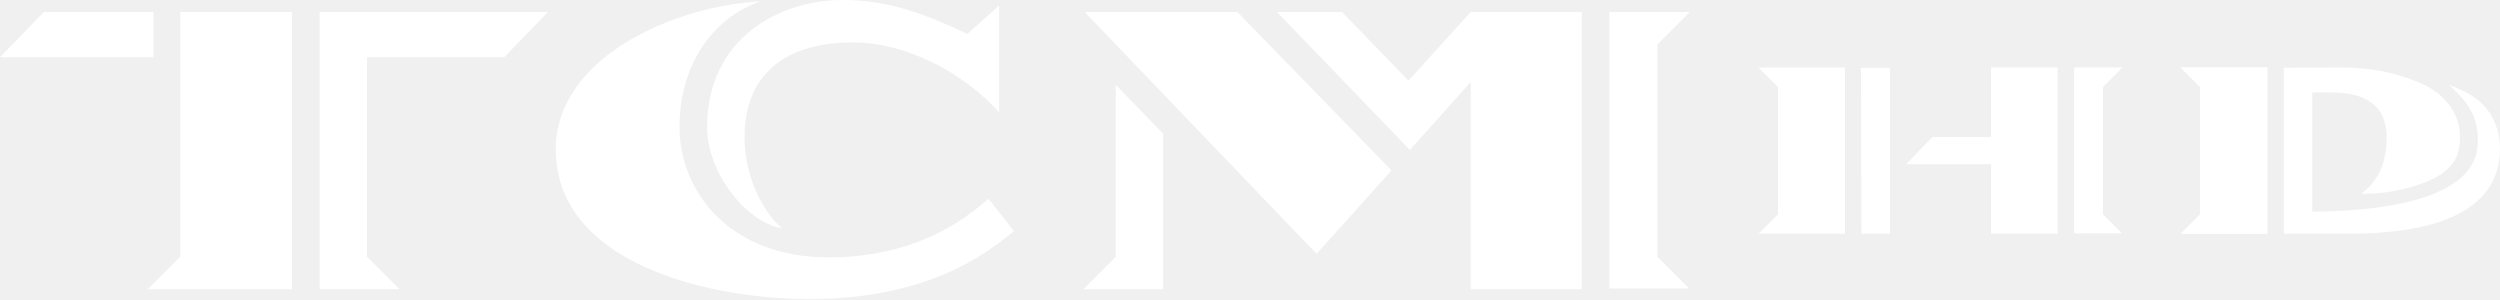
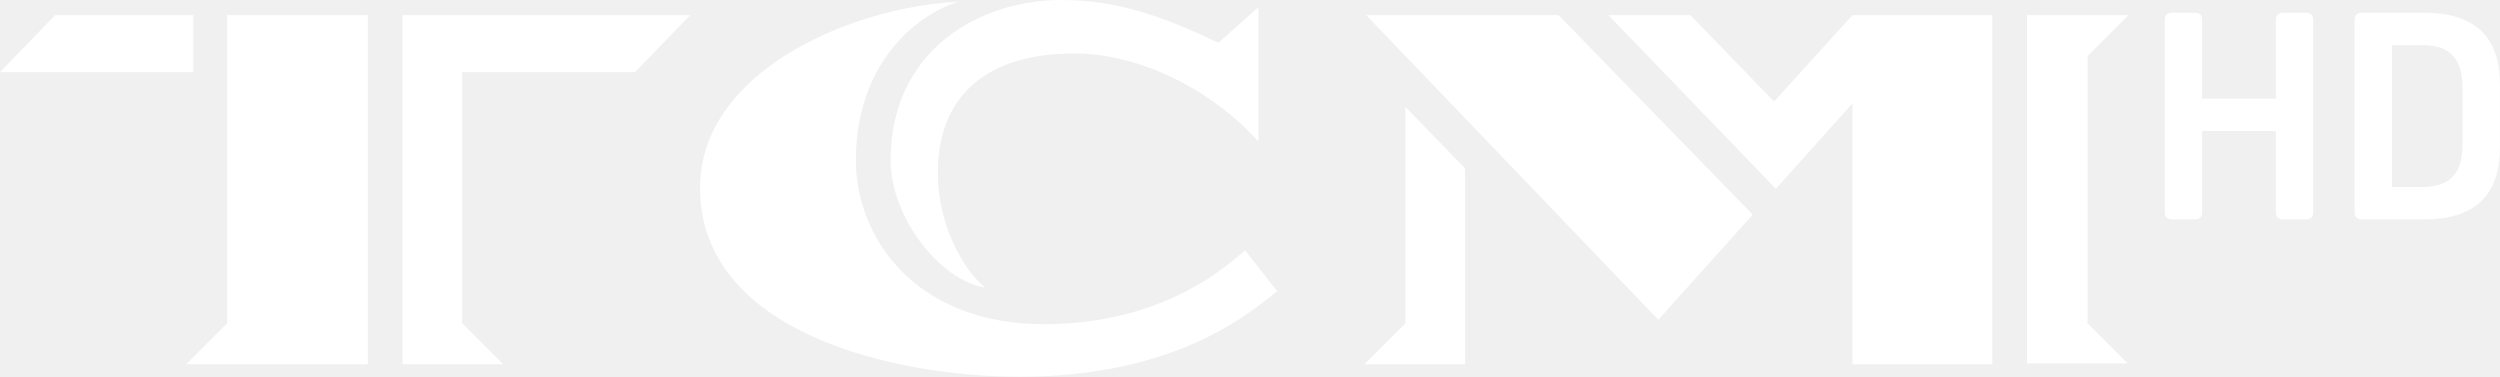
- <svg xmlns="http://www.w3.org/2000/svg" xmlns:xlink="http://www.w3.org/1999/xlink" width="887.62pt" height="106.19pt" version="1.1" viewBox="0 0 887.62 106.19">
-   <g transform="translate(2e-7 214.77)" fill="#fff">
-     <path d="m655.07-190.8v59.024h-30.717l6.926-6.926v-45.172l-6.926-6.926z" stroke-width="1.506" />
-     <path d="m660.88-131.78h10.167v-58.895h-10.318z" stroke-width="1.506" />
-     <path d="m706.89-190.82v24.703h-20.786l-9.339 9.64h30.125l9e-4 24.703h23.648v-59.047zm29.523 0v58.896h17.021l-6.928-6.928h0.15v-45.038l6.929-6.929z" stroke-width="1.506" />
-     <path id="a" d="m804.99-190.8v59.024h-30.717l6.926-6.926v-45.172l-6.926-6.926z" fill="#fff" stroke-width="1.506" />
-     <g transform="matrix(.16336 0 0 .16336 770.4 -218.62)" fill="#fff">
-       <path transform="matrix(2.7546 0 0 2.7546 -188.33 1533.4)" d="m203.05-494.86-44.748 0.199v130.96h50.922c56 0 119.73-11.536 119.65-67.681-0.978-25.813-14.412-40.904-40.246-49.623 17.186 15.199 24.381 27.71 22.402 49.623-5.52 45.831-93.55 50.063-130.31 50.213v-94.029h14.998c31.208 0 43.719 13.743 43.719 35.441 0 19.331-5.989 34.122-20.078 44.455 21.592 0.58 47.985-5.589 63.174-15.351 10.031-7.476 14.853-14.705 14.768-29.504 0-19.938-14.147-35.469-31.725-42.59-20.096-8.622-40.439-12.117-62.527-12.117z" fill="#fff" stroke-width=".363" />
-     </g>
-     <use transform="translate(3e-5,2e-6)" width="100%" height="100%" fill="#ffffff" xlink:href="#a" />
-   </g>
-   <use transform="translate(332.37 736.97)" width="100%" height="100%" fill="#ffffff" xlink:href="##1a1a1aff" />
-   <g fill="#fff" stroke-width="2.51">
+ <svg xmlns="http://www.w3.org/2000/svg" xmlns:xlink="http://www.w3.org/1999/xlink" width="704.7pt" height="106.19pt" version="1.1" viewBox="0 0 704.7 106.19">
+   <use transform="translate(332.37 736.97)" width="100%" height="100%" xlink:href="##1a1a1aff" />
+   <g transform="translate(0 .001)" fill="#fff" stroke-width="2.51">
    <path d="m54.477 20.335h-54.477l15.565-16.067h38.912zm9.791-16.067h39.414v98.41h-51.213l11.548-11.548v-86.862zm66.025 16.067v70.795l11.548 11.548h-28.368v-98.41h81.088l-15.565 16.067z" />
    <path d="m396.15 30.126 16.82 17.322v55.23h-28.368l11.548-11.548zm43.18-25.858 54.728 56.234-26.611 29.623-82.343-85.858zm82.845 0h39.414v98.41h-39.414v-73.556l-21.59 24.1-47.197-48.954h23.096l23.598 24.351zm66.025 86.611 11.548 11.548h-28.368v-98.159h28.619l-11.548 11.548v75.063z" />
    <path d="m241.26 45.188c0 22.343 17.322 46.192 52.971 46.192 34.895 0 52.72-17.573 56.736-20.837l9.038 11.548c-5.774 4.268-26.36 24.1-72.552 24.1-35.649 0-90.126-12.552-90.126-53.222 0-32.636 42.176-50.962 72.803-52.469-12.301 3.766-28.87 17.824-28.87 44.686zm61.506-30.126c-23.598 0-38.41 11.046-38.41 33.64 0 14.059 6.527 26.611 13.305 32.385-13.054-2.259-26.611-20.084-26.611-35.9 0-31.13 25.105-45.188 48.201-45.188 15.565 0 28.368 4.519 44.184 12.05l11.297-10.042v37.908c-12.552-14.059-32.887-24.854-51.967-24.854z" />
  </g>
+   <g transform="matrix(2.9239 0 0 2.9239 -1145.3 810.18)" fill="#fff">
+     <path d="m614.71-275.17c0-0.45-0.24-0.69-0.69-0.69h-2.22c-0.45 0-0.69 0.24-0.69 0.69v7.59h-7.11v-7.59c0-0.45-0.24-0.69-0.69-0.69h-2.22c-0.45 0-0.69 0.24-0.69 0.69v18.54c0 0.45 0.24 0.69 0.69 0.69h2.22c0.45 0 0.69-0.24 0.69-0.69v-7.83h7.11v7.83c0 0.45 0.24 0.69 0.69 0.69h2.22c0.45 0 0.69-0.24 0.69-0.69z" />
+     <path d="m619.39-275.86c-0.45 0-0.69 0.24-0.69 0.69v18.54c0 0.45 0.24 0.69 0.69 0.69h6c4.89 0 7.32-2.31 7.32-6.93v-6.09c0-4.59-2.43-6.9-7.32-6.9zm9.72 12.66c0 2.85-1.23 4.14-3.9 4.14h-2.91v-13.68h2.91c2.67 0 3.9 1.32 3.9 4.11z" />
+   </g>
</svg>
